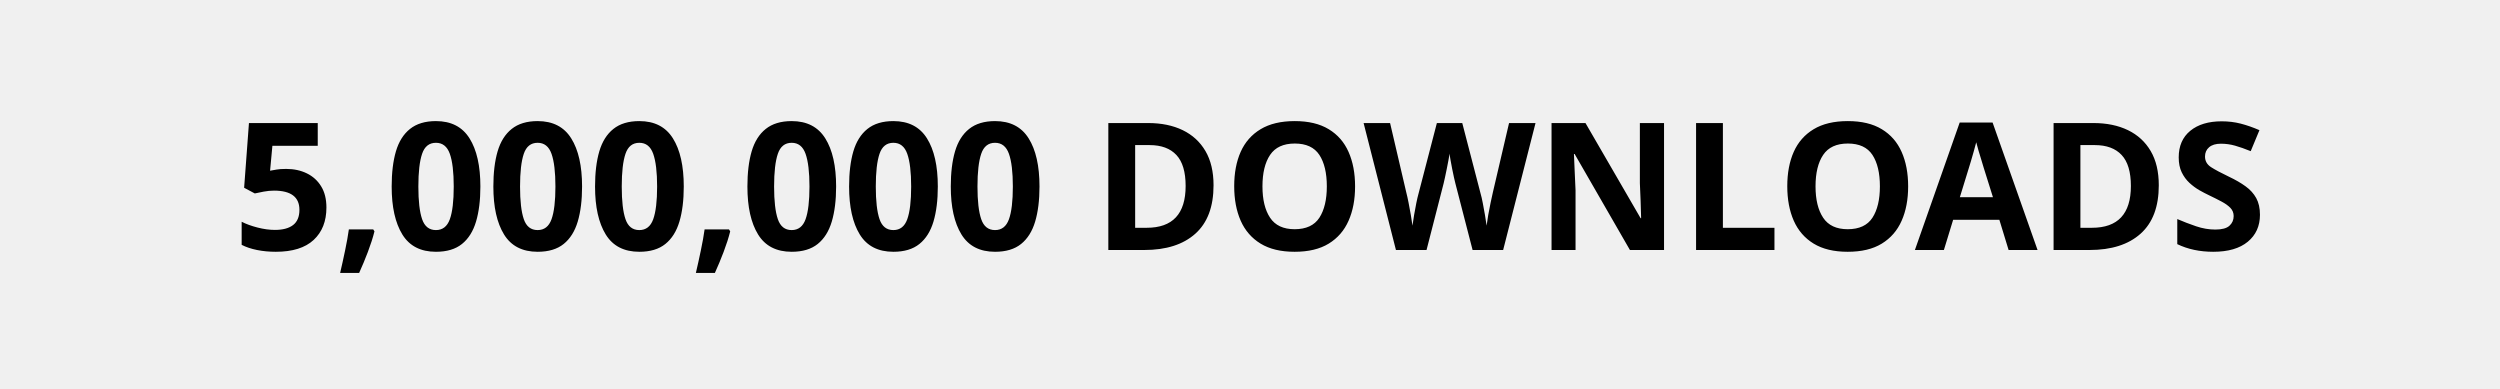
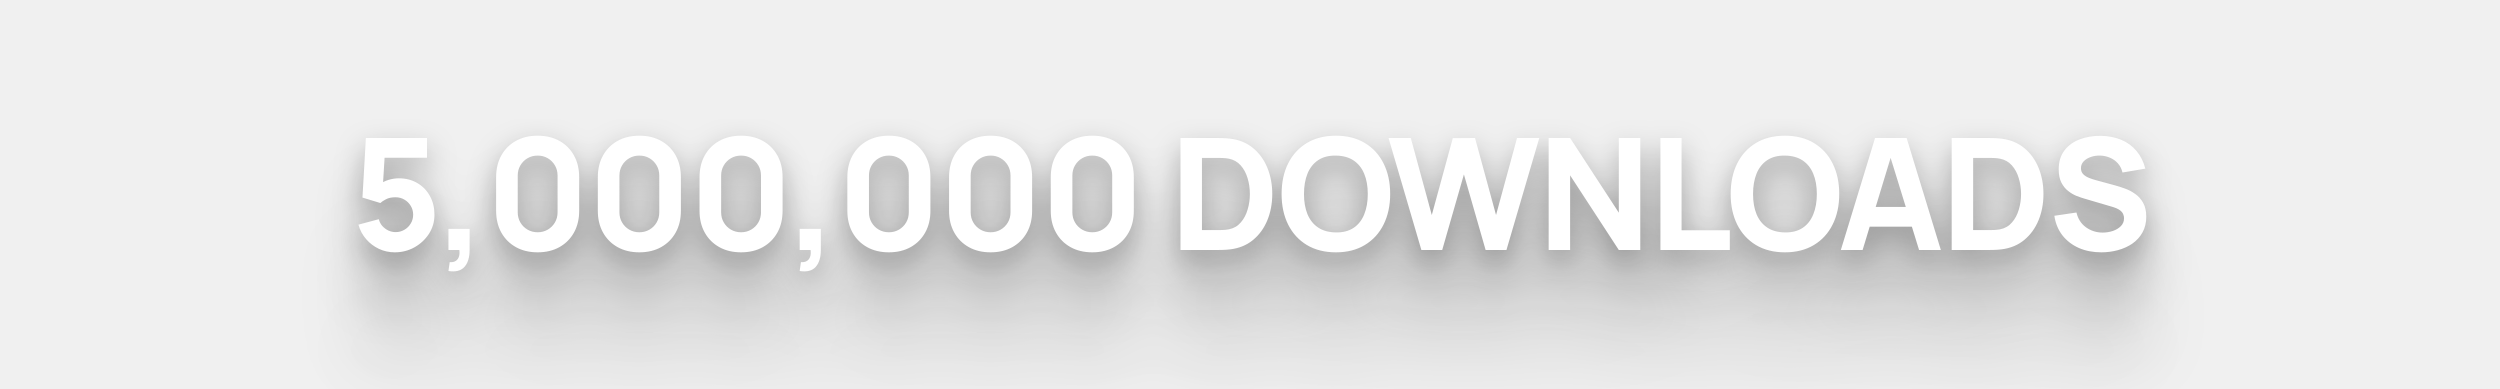
- <svg xmlns="http://www.w3.org/2000/svg" width="900" height="140" viewBox="0 0 900 140">
-   <text x="450" y="90" font-family="sans-serif" font-size="64" font-weight="800" fill="#000000" text-anchor="middle">
-     5,000,000 DOWNLOADS
-   </text>
+ <svg xmlns="http://www.w3.org/2000/svg" width="900" height="140" viewBox="0 0 900 140" fill="none">
+   <g clip-path="url(#clip0_1_272)">
+     <g filter="url(#filter0_dddd_1_272)">
+       <path d="M142.13 90.84C140.095 90.84 138.182 90.42 136.39 89.58C134.617 88.74 133.086 87.573 131.798 86.08C130.51 84.587 129.586 82.851 129.026 80.872L136.362 78.912C136.605 79.864 137.034 80.685 137.65 81.376C138.285 82.067 139.013 82.608 139.834 83C140.674 83.373 141.533 83.56 142.41 83.56C143.567 83.56 144.622 83.28 145.574 82.72C146.545 82.16 147.31 81.404 147.87 80.452C148.449 79.5 148.738 78.445 148.738 77.288C148.738 76.131 148.449 75.076 147.87 74.124C147.31 73.172 146.545 72.416 145.574 71.856C144.622 71.296 143.567 71.016 142.41 71.016C140.991 71.016 139.834 71.259 138.938 71.744C138.042 72.211 137.37 72.659 136.922 73.088L130.482 71.128L131.714 49.68H153.722V56.792H135.914L138.602 54.272L137.762 68.104L136.474 66.536C137.482 65.715 138.63 65.117 139.918 64.744C141.206 64.371 142.41 64.184 143.53 64.184C146.069 64.184 148.299 64.753 150.222 65.892C152.163 67.012 153.675 68.561 154.758 70.54C155.859 72.5 156.41 74.749 156.41 77.288C156.41 79.827 155.747 82.123 154.422 84.176C153.097 86.211 151.351 87.835 149.186 89.048C147.021 90.243 144.669 90.84 142.13 90.84ZM161.443 97.56L161.891 94.368C162.787 94.443 163.515 94.293 164.075 93.92C164.635 93.565 165.017 93.043 165.223 92.352C165.447 91.68 165.493 90.896 165.363 90H161.443V82.384H169.059V90C169.059 92.688 168.433 94.723 167.183 96.104C165.932 97.485 164.019 97.971 161.443 97.56ZM193.553 90.84C190.567 90.84 187.953 90.215 185.713 88.964C183.473 87.713 181.728 85.968 180.477 83.728C179.227 81.488 178.601 78.875 178.601 75.888V63.792C178.601 60.805 179.227 58.192 180.477 55.952C181.728 53.712 183.473 51.967 185.713 50.716C187.953 49.465 190.567 48.84 193.553 48.84C196.54 48.84 199.153 49.465 201.393 50.716C203.633 51.967 205.379 53.712 206.629 55.952C207.88 58.192 208.505 60.805 208.505 63.792V75.888C208.505 78.875 207.88 81.488 206.629 83.728C205.379 85.968 203.633 87.713 201.393 88.964C199.153 90.215 196.54 90.84 193.553 90.84ZM193.553 83.616C194.897 83.616 196.111 83.299 197.193 82.664C198.276 82.029 199.135 81.171 199.769 80.088C200.404 79.005 200.721 77.792 200.721 76.448V63.176C200.721 61.832 200.404 60.619 199.769 59.536C199.135 58.453 198.276 57.595 197.193 56.96C196.111 56.325 194.897 56.008 193.553 56.008C192.209 56.008 190.996 56.325 189.913 56.96C188.831 57.595 187.972 58.453 187.337 59.536C186.703 60.619 186.385 61.832 186.385 63.176V76.448C186.385 77.792 186.703 79.005 187.337 80.088C187.972 81.171 188.831 82.029 189.913 82.664C190.996 83.299 192.209 83.616 193.553 83.616ZM230.168 90.84C227.181 90.84 224.568 90.215 222.328 88.964C220.088 87.713 218.342 85.968 217.092 83.728C215.841 81.488 215.216 78.875 215.216 75.888V63.792C215.216 60.805 215.841 58.192 217.092 55.952C218.342 53.712 220.088 51.967 222.328 50.716C224.568 49.465 227.181 48.84 230.168 48.84C233.154 48.84 235.768 49.465 238.008 50.716C240.248 51.967 241.993 53.712 243.244 55.952C244.494 58.192 245.12 60.805 245.12 63.792V75.888C245.12 78.875 244.494 81.488 243.244 83.728C241.993 85.968 240.248 87.713 238.008 88.964C235.768 90.215 233.154 90.84 230.168 90.84ZM230.168 83.616C231.512 83.616 232.725 83.299 233.808 82.664C234.89 82.029 235.749 81.171 236.384 80.088C237.018 79.005 237.336 77.792 237.336 76.448V63.176C237.336 61.832 237.018 60.619 236.384 59.536C235.749 58.453 234.89 57.595 233.808 56.96C232.725 56.325 231.512 56.008 230.168 56.008C228.824 56.008 227.61 56.325 226.528 56.96C225.445 57.595 224.586 58.453 223.952 59.536C223.317 60.619 223 61.832 223 63.176V76.448C223 77.792 223.317 79.005 223.952 80.088C224.586 81.171 225.445 82.029 226.528 82.664C227.61 83.299 228.824 83.616 230.168 83.616ZM266.782 90.84C263.795 90.84 261.182 90.215 258.942 88.964C256.702 87.713 254.957 85.968 253.706 83.728C252.455 81.488 251.83 78.875 251.83 75.888V63.792C251.83 60.805 252.455 58.192 253.706 55.952C254.957 53.712 256.702 51.967 258.942 50.716C261.182 49.465 263.795 48.84 266.782 48.84C269.769 48.84 272.382 49.465 274.622 50.716C276.862 51.967 278.607 53.712 279.858 55.952C281.109 58.192 281.734 60.805 281.734 63.792V75.888C281.734 78.875 281.109 81.488 279.858 83.728C278.607 85.968 276.862 87.713 274.622 88.964C272.382 90.215 269.769 90.84 266.782 90.84ZM266.782 83.616C268.126 83.616 269.339 83.299 270.422 82.664C271.505 82.029 272.363 81.171 272.998 80.088C273.633 79.005 273.95 77.792 273.95 76.448V63.176C273.95 61.832 273.633 60.619 272.998 59.536C272.363 58.453 271.505 57.595 270.422 56.96C269.339 56.325 268.126 56.008 266.782 56.008C265.438 56.008 264.225 56.325 263.142 56.96C262.059 57.595 261.201 58.453 260.566 59.536C259.931 60.619 259.614 61.832 259.614 63.176V76.448C259.614 77.792 259.931 79.005 260.566 80.088C261.201 81.171 262.059 82.029 263.142 82.664C264.225 83.299 265.438 83.616 266.782 83.616ZM287.884 97.56L288.332 94.368C289.228 94.443 289.956 94.293 290.516 93.92C291.076 93.565 291.459 93.043 291.664 92.352C291.888 91.68 291.935 90.896 291.804 90H287.884V82.384H295.5V90C295.5 92.688 294.875 94.723 293.624 96.104C292.374 97.485 290.46 97.971 287.884 97.56ZM319.995 90.84C317.008 90.84 314.395 90.215 312.155 88.964C309.915 87.713 308.17 85.968 306.919 83.728C305.668 81.488 305.043 78.875 305.043 75.888V63.792C305.043 60.805 305.668 58.192 306.919 55.952C308.17 53.712 309.915 51.967 312.155 50.716C314.395 49.465 317.008 48.84 319.995 48.84C322.982 48.84 325.595 49.465 327.835 50.716C330.075 51.967 331.82 53.712 333.071 55.952C334.322 58.192 334.947 60.805 334.947 63.792V75.888C334.947 78.875 334.322 81.488 333.071 83.728C331.82 85.968 330.075 87.713 327.835 88.964C325.595 90.215 322.982 90.84 319.995 90.84ZM319.995 83.616C321.339 83.616 322.552 83.299 323.635 82.664C324.718 82.029 325.576 81.171 326.211 80.088C326.846 79.005 327.163 77.792 327.163 76.448V63.176C327.163 61.832 326.846 60.619 326.211 59.536C325.576 58.453 324.718 57.595 323.635 56.96C322.552 56.325 321.339 56.008 319.995 56.008C318.651 56.008 317.438 56.325 316.355 56.96C315.272 57.595 314.414 58.453 313.779 59.536C313.144 60.619 312.827 61.832 312.827 63.176V76.448C312.827 77.792 313.144 79.005 313.779 80.088C314.414 81.171 315.272 82.029 316.355 82.664C317.438 83.299 318.651 83.616 319.995 83.616ZM356.61 90.84C353.623 90.84 351.01 90.215 348.77 88.964C346.53 87.713 344.784 85.968 343.534 83.728C342.283 81.488 341.658 78.875 341.658 75.888V63.792C341.658 60.805 342.283 58.192 343.534 55.952C344.784 53.712 346.53 51.967 348.77 50.716C351.01 49.465 353.623 48.84 356.61 48.84C359.596 48.84 362.21 49.465 364.45 50.716C366.69 51.967 368.435 53.712 369.686 55.952C370.936 58.192 371.562 60.805 371.562 63.792V75.888C371.562 78.875 370.936 81.488 369.686 83.728C368.435 85.968 366.69 87.713 364.45 88.964C362.21 90.215 359.596 90.84 356.61 90.84ZM356.61 83.616C357.954 83.616 359.167 83.299 360.25 82.664C361.332 82.029 362.191 81.171 362.826 80.088C363.46 79.005 363.778 77.792 363.778 76.448V63.176C363.778 61.832 363.46 60.619 362.826 59.536C362.191 58.453 361.332 57.595 360.25 56.96C359.167 56.325 357.954 56.008 356.61 56.008C355.266 56.008 354.052 56.325 352.97 56.96C351.887 57.595 351.028 58.453 350.394 59.536C349.759 60.619 349.442 61.832 349.442 63.176V76.448C349.442 77.792 349.759 79.005 350.394 80.088C351.028 81.171 351.887 82.029 352.97 82.664C354.052 83.299 355.266 83.616 356.61 83.616ZM393.224 90.84C390.237 90.84 387.624 90.215 385.384 88.964C383.144 87.713 381.399 85.968 380.148 83.728C378.897 81.488 378.272 78.875 378.272 75.888V63.792C378.272 60.805 378.897 58.192 380.148 55.952C381.399 53.712 383.144 51.967 385.384 50.716C387.624 49.465 390.237 48.84 393.224 48.84C396.211 48.84 398.824 49.465 401.064 50.716C403.304 51.967 405.049 53.712 406.3 55.952C407.551 58.192 408.176 60.805 408.176 63.792V75.888C408.176 78.875 407.551 81.488 406.3 83.728C405.049 85.968 403.304 87.713 401.064 88.964C398.824 90.215 396.211 90.84 393.224 90.84ZM393.224 83.616C394.568 83.616 395.781 83.299 396.864 82.664C397.947 82.029 398.805 81.171 399.44 80.088C400.075 79.005 400.392 77.792 400.392 76.448V63.176C400.392 61.832 400.075 60.619 399.44 59.536C398.805 58.453 397.947 57.595 396.864 56.96C395.781 56.325 394.568 56.008 393.224 56.008C391.88 56.008 390.667 56.325 389.584 56.96C388.501 57.595 387.643 58.453 387.008 59.536C386.373 60.619 386.056 61.832 386.056 63.176V76.448C386.056 77.792 386.373 79.005 387.008 80.088C387.643 81.171 388.501 82.029 389.584 82.664C390.667 83.299 391.88 83.616 393.224 83.616ZM424.977 90V49.68H438.025C438.343 49.68 438.996 49.689 439.985 49.708C440.975 49.727 441.927 49.792 442.841 49.904C446.089 50.296 448.843 51.425 451.101 53.292C453.36 55.159 455.077 57.529 456.253 60.404C457.429 63.279 458.017 66.424 458.017 69.84C458.017 73.256 457.429 76.401 456.253 79.276C455.077 82.151 453.36 84.521 451.101 86.388C448.843 88.255 446.089 89.384 442.841 89.776C441.927 89.888 440.975 89.953 439.985 89.972C438.996 89.991 438.343 90 438.025 90H424.977ZM432.705 82.832H438.025C438.529 82.832 439.211 82.823 440.069 82.804C440.928 82.767 441.703 82.683 442.393 82.552C444.148 82.197 445.576 81.376 446.677 80.088C447.797 78.8 448.619 77.251 449.141 75.44C449.683 73.629 449.953 71.763 449.953 69.84C449.953 67.824 449.673 65.911 449.113 64.1C448.572 62.289 447.741 60.759 446.621 59.508C445.501 58.257 444.092 57.464 442.393 57.128C441.703 56.979 440.928 56.895 440.069 56.876C439.211 56.857 438.529 56.848 438.025 56.848H432.705V82.832ZM480.919 90.84C476.887 90.84 473.406 89.963 470.475 88.208C467.563 86.453 465.314 83.999 463.727 80.844C462.159 77.689 461.375 74.021 461.375 69.84C461.375 65.659 462.159 61.991 463.727 58.836C465.314 55.681 467.563 53.227 470.475 51.472C473.406 49.717 476.887 48.84 480.919 48.84C484.951 48.84 488.423 49.717 491.335 51.472C494.266 53.227 496.515 55.681 498.083 58.836C499.67 61.991 500.463 65.659 500.463 69.84C500.463 74.021 499.67 77.689 498.083 80.844C496.515 83.999 494.266 86.453 491.335 88.208C488.423 89.963 484.951 90.84 480.919 90.84ZM480.919 83.672C483.476 83.709 485.604 83.159 487.303 82.02C489.002 80.881 490.271 79.267 491.111 77.176C491.97 75.085 492.399 72.64 492.399 69.84C492.399 67.04 491.97 64.613 491.111 62.56C490.271 60.507 489.002 58.911 487.303 57.772C485.604 56.633 483.476 56.045 480.919 56.008C478.362 55.971 476.234 56.521 474.535 57.66C472.836 58.799 471.558 60.413 470.699 62.504C469.859 64.595 469.439 67.04 469.439 69.84C469.439 72.64 469.859 75.067 470.699 77.12C471.558 79.173 472.836 80.769 474.535 81.908C476.234 83.047 478.362 83.635 480.919 83.672ZM511.693 90L499.877 49.68H507.885L515.445 77.4L523.005 49.736L531.013 49.68L538.573 77.4L546.133 49.68H554.141L542.325 90H534.821L527.009 62.784L519.197 90H511.693ZM557.516 90V49.68H565.244L582.772 76.56V49.68H590.5V90H582.772L565.244 63.12V90H557.516ZM597.753 90V49.68H605.369V82.888H622.729V90H597.753ZM642.58 90.84C638.548 90.84 635.066 89.963 632.136 88.208C629.224 86.453 626.974 83.999 625.388 80.844C623.82 77.689 623.036 74.021 623.036 69.84C623.036 65.659 623.82 61.991 625.388 58.836C626.974 55.681 629.224 53.227 632.136 51.472C635.066 49.717 638.548 48.84 642.58 48.84C646.612 48.84 650.084 49.717 652.996 51.472C655.926 53.227 658.176 55.681 659.744 58.836C661.33 61.991 662.124 65.659 662.124 69.84C662.124 74.021 661.33 77.689 659.744 80.844C658.176 83.999 655.926 86.453 652.996 88.208C650.084 89.963 646.612 90.84 642.58 90.84ZM642.58 83.672C645.137 83.709 647.265 83.159 648.964 82.02C650.662 80.881 651.932 79.267 652.772 77.176C653.63 75.085 654.06 72.64 654.06 69.84C654.06 67.04 653.63 64.613 652.772 62.56C651.932 60.507 650.662 58.911 648.964 57.772C647.265 56.633 645.137 56.045 642.58 56.008C640.022 55.971 637.894 56.521 636.196 57.66C634.497 58.799 633.218 60.413 632.36 62.504C631.52 64.595 631.1 67.04 631.1 69.84C631.1 72.64 631.52 75.067 632.36 77.12C633.218 79.173 634.497 80.769 636.196 81.908C637.894 83.047 640.022 83.635 642.58 83.672ZM662.699 90L675.019 49.68H686.387L698.707 90H690.867L679.891 54.44H681.347L670.539 90H662.699ZM670.091 81.6V74.488H691.371V81.6H670.091ZM702.606 90V49.68H715.654C715.971 49.68 716.625 49.689 717.614 49.708C718.603 49.727 719.555 49.792 720.47 49.904C723.718 50.296 726.471 51.425 728.73 53.292C730.989 55.159 732.706 57.529 733.882 60.404C735.058 63.279 735.646 66.424 735.646 69.84C735.646 73.256 735.058 76.401 733.882 79.276C732.706 82.151 730.989 84.521 728.73 86.388C726.471 88.255 723.718 89.384 720.47 89.776C719.555 89.888 718.603 89.953 717.614 89.972C716.625 89.991 715.971 90 715.654 90H702.606ZM710.334 82.832H715.654C716.158 82.832 716.839 82.823 717.698 82.804C718.557 82.767 719.331 82.683 720.022 82.552C721.777 82.197 723.205 81.376 724.306 80.088C725.426 78.8 726.247 77.251 726.77 75.44C727.311 73.629 727.582 71.763 727.582 69.84C727.582 67.824 727.302 65.911 726.742 64.1C726.201 62.289 725.37 60.759 724.25 59.508C723.13 58.257 721.721 57.464 720.022 57.128C719.331 56.979 718.557 56.895 717.698 56.876C716.839 56.857 716.158 56.848 715.654 56.848H710.334V82.832ZM756.476 90.84C753.489 90.84 750.792 90.317 748.384 89.272C745.994 88.208 744.025 86.696 742.476 84.736C740.945 82.757 739.974 80.405 739.564 77.68L747.516 76.504C748.076 78.819 749.233 80.601 750.988 81.852C752.742 83.103 754.74 83.728 756.98 83.728C758.23 83.728 759.444 83.532 760.62 83.14C761.796 82.748 762.757 82.169 763.504 81.404C764.269 80.639 764.652 79.696 764.652 78.576C764.652 78.165 764.586 77.773 764.456 77.4C764.344 77.008 764.148 76.644 763.868 76.308C763.588 75.972 763.186 75.655 762.664 75.356C762.16 75.057 761.516 74.787 760.732 74.544L750.26 71.464C749.476 71.24 748.561 70.923 747.516 70.512C746.489 70.101 745.49 69.513 744.52 68.748C743.549 67.983 742.737 66.975 742.084 65.724C741.449 64.455 741.132 62.859 741.132 60.936C741.132 58.229 741.813 55.98 743.176 54.188C744.538 52.396 746.358 51.061 748.636 50.184C750.913 49.307 753.433 48.877 756.196 48.896C758.977 48.933 761.46 49.409 763.644 50.324C765.828 51.239 767.657 52.573 769.132 54.328C770.606 56.064 771.67 58.192 772.324 60.712L764.092 62.112C763.793 60.805 763.242 59.704 762.44 58.808C761.637 57.912 760.676 57.231 759.556 56.764C758.454 56.297 757.297 56.045 756.084 56.008C754.889 55.971 753.76 56.139 752.696 56.512C751.65 56.867 750.792 57.389 750.12 58.08C749.466 58.771 749.14 59.592 749.14 60.544C749.14 61.421 749.41 62.14 749.952 62.7C750.493 63.241 751.174 63.68 751.996 64.016C752.817 64.352 753.657 64.632 754.516 64.856L761.516 66.76C762.561 67.04 763.718 67.413 764.988 67.88C766.257 68.328 767.47 68.963 768.628 69.784C769.804 70.587 770.765 71.651 771.512 72.976C772.277 74.301 772.66 75.981 772.66 78.016C772.66 80.181 772.202 82.076 771.288 83.7C770.392 85.305 769.178 86.64 767.648 87.704C766.117 88.749 764.381 89.533 762.44 90.056C760.517 90.579 758.529 90.84 756.476 90.84Z" fill="white" style="fill:white;fill-opacity:1;" />
+     </g>
+   </g>
+   <defs>
+     <filter id="filter0_dddd_1_272" x="101.026" y="42.84" width="699.634" height="152.336" filterUnits="userSpaceOnUse" color-interpolation-filters="sRGB">
+       <feFlood flood-opacity="0" result="BackgroundImageFix" />
+       <feColorMatrix in="SourceAlpha" type="matrix" values="0 0 0 0 0 0 0 0 0 0 0 0 0 0 0 0 0 0 127 0" result="hardAlpha" />
+       <feOffset dy="4" />
+       <feGaussianBlur stdDeviation="5" />
+       <feColorMatrix type="matrix" values="0 0 0 0 0 0 0 0 0 0 0 0 0 0 0 0 0 0 0.26 0" />
+       <feBlend mode="normal" in2="BackgroundImageFix" result="effect1_dropShadow_1_272" />
+       <feColorMatrix in="SourceAlpha" type="matrix" values="0 0 0 0 0 0 0 0 0 0 0 0 0 0 0 0 0 0 127 0" result="hardAlpha" />
+       <feOffset dy="17" />
+       <feGaussianBlur stdDeviation="8.5" />
+       <feColorMatrix type="matrix" values="0 0 0 0 0 0 0 0 0 0 0 0 0 0 0 0 0 0 0.22 0" />
+       <feBlend mode="normal" in2="effect1_dropShadow_1_272" result="effect2_dropShadow_1_272" />
+       <feColorMatrix in="SourceAlpha" type="matrix" values="0 0 0 0 0 0 0 0 0 0 0 0 0 0 0 0 0 0 127 0" result="hardAlpha" />
+       <feOffset dy="39" />
+       <feGaussianBlur stdDeviation="11.5" />
+       <feColorMatrix type="matrix" values="0 0 0 0 0 0 0 0 0 0 0 0 0 0 0 0 0 0 0.13 0" />
+       <feBlend mode="normal" in2="effect2_dropShadow_1_272" result="effect3_dropShadow_1_272" />
+       <feColorMatrix in="SourceAlpha" type="matrix" values="0 0 0 0 0 0 0 0 0 0 0 0 0 0 0 0 0 0 127 0" result="hardAlpha" />
+       <feOffset dy="69" />
+       <feGaussianBlur stdDeviation="14" />
+       <feColorMatrix type="matrix" values="0 0 0 0 0 0 0 0 0 0 0 0 0 0 0 0 0 0 0.04 0" />
+       <feBlend mode="normal" in2="effect3_dropShadow_1_272" result="effect4_dropShadow_1_272" />
+       <feBlend mode="normal" in="SourceGraphic" in2="effect4_dropShadow_1_272" result="shape" />
+     </filter>
+     <clipPath id="clip0_1_272">
+       <rect width="900" height="140" fill="white" style="fill:white;fill-opacity:1;" />
+     </clipPath>
+   </defs>
</svg>
